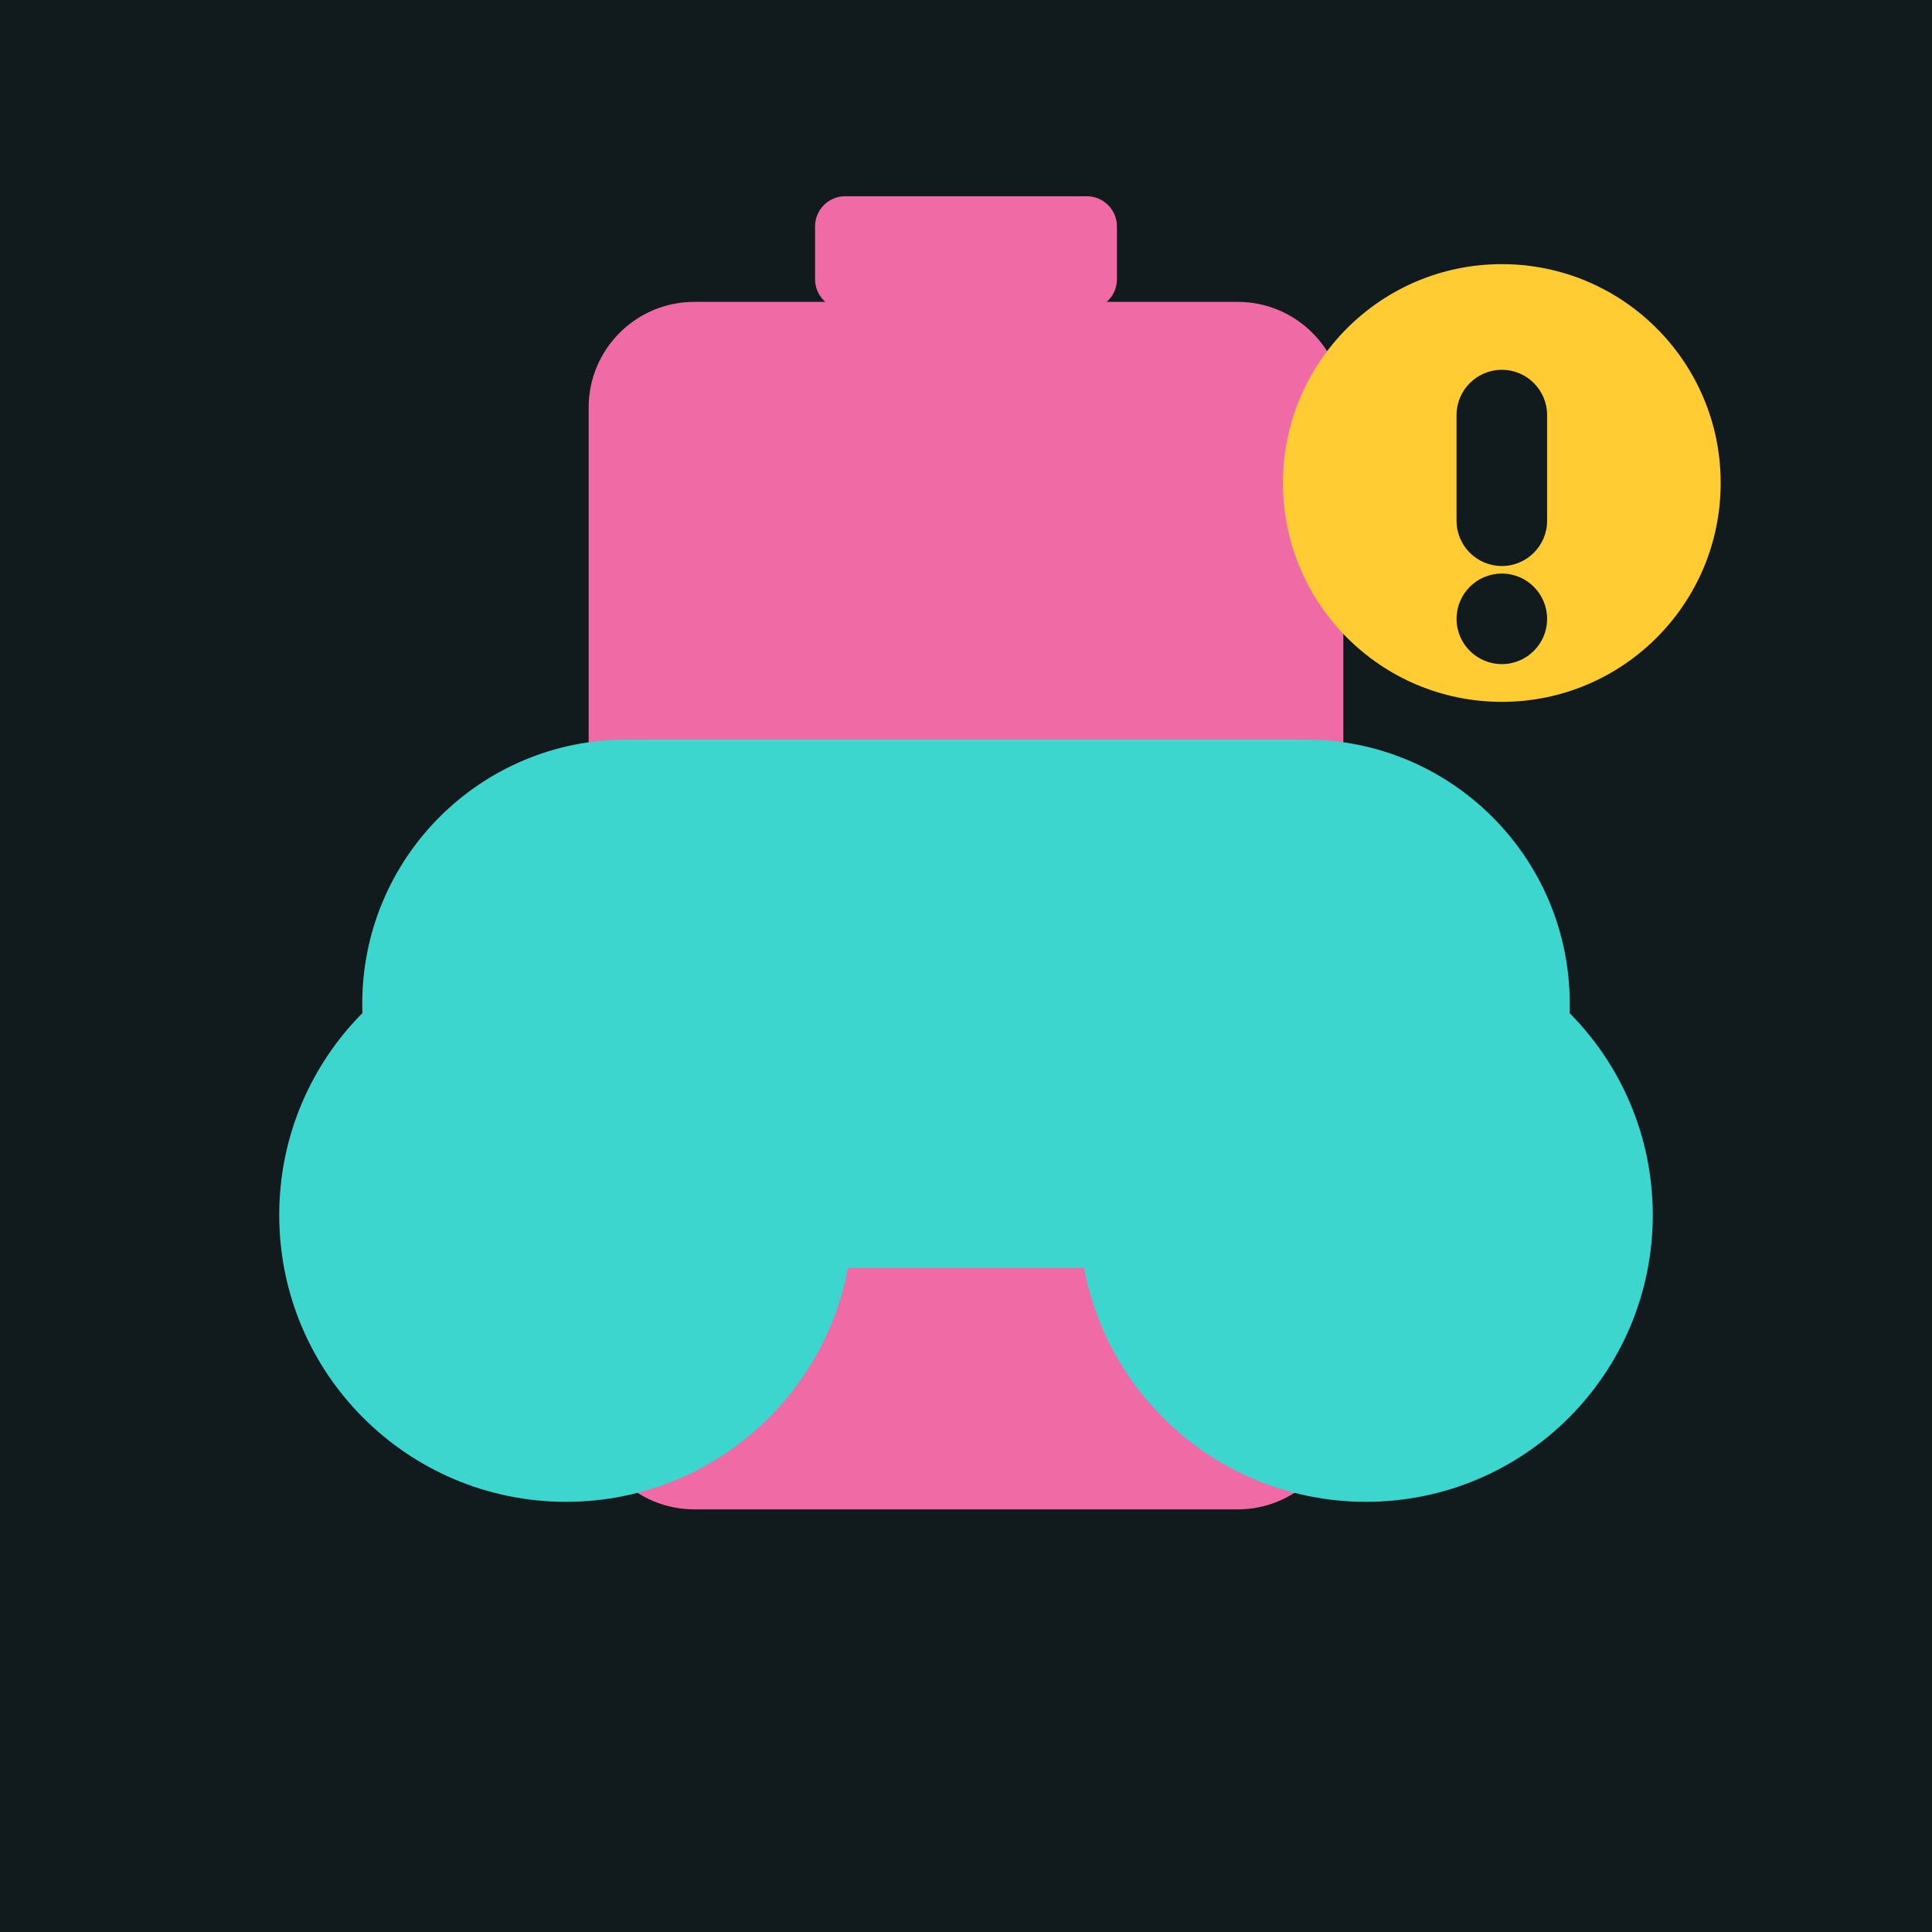
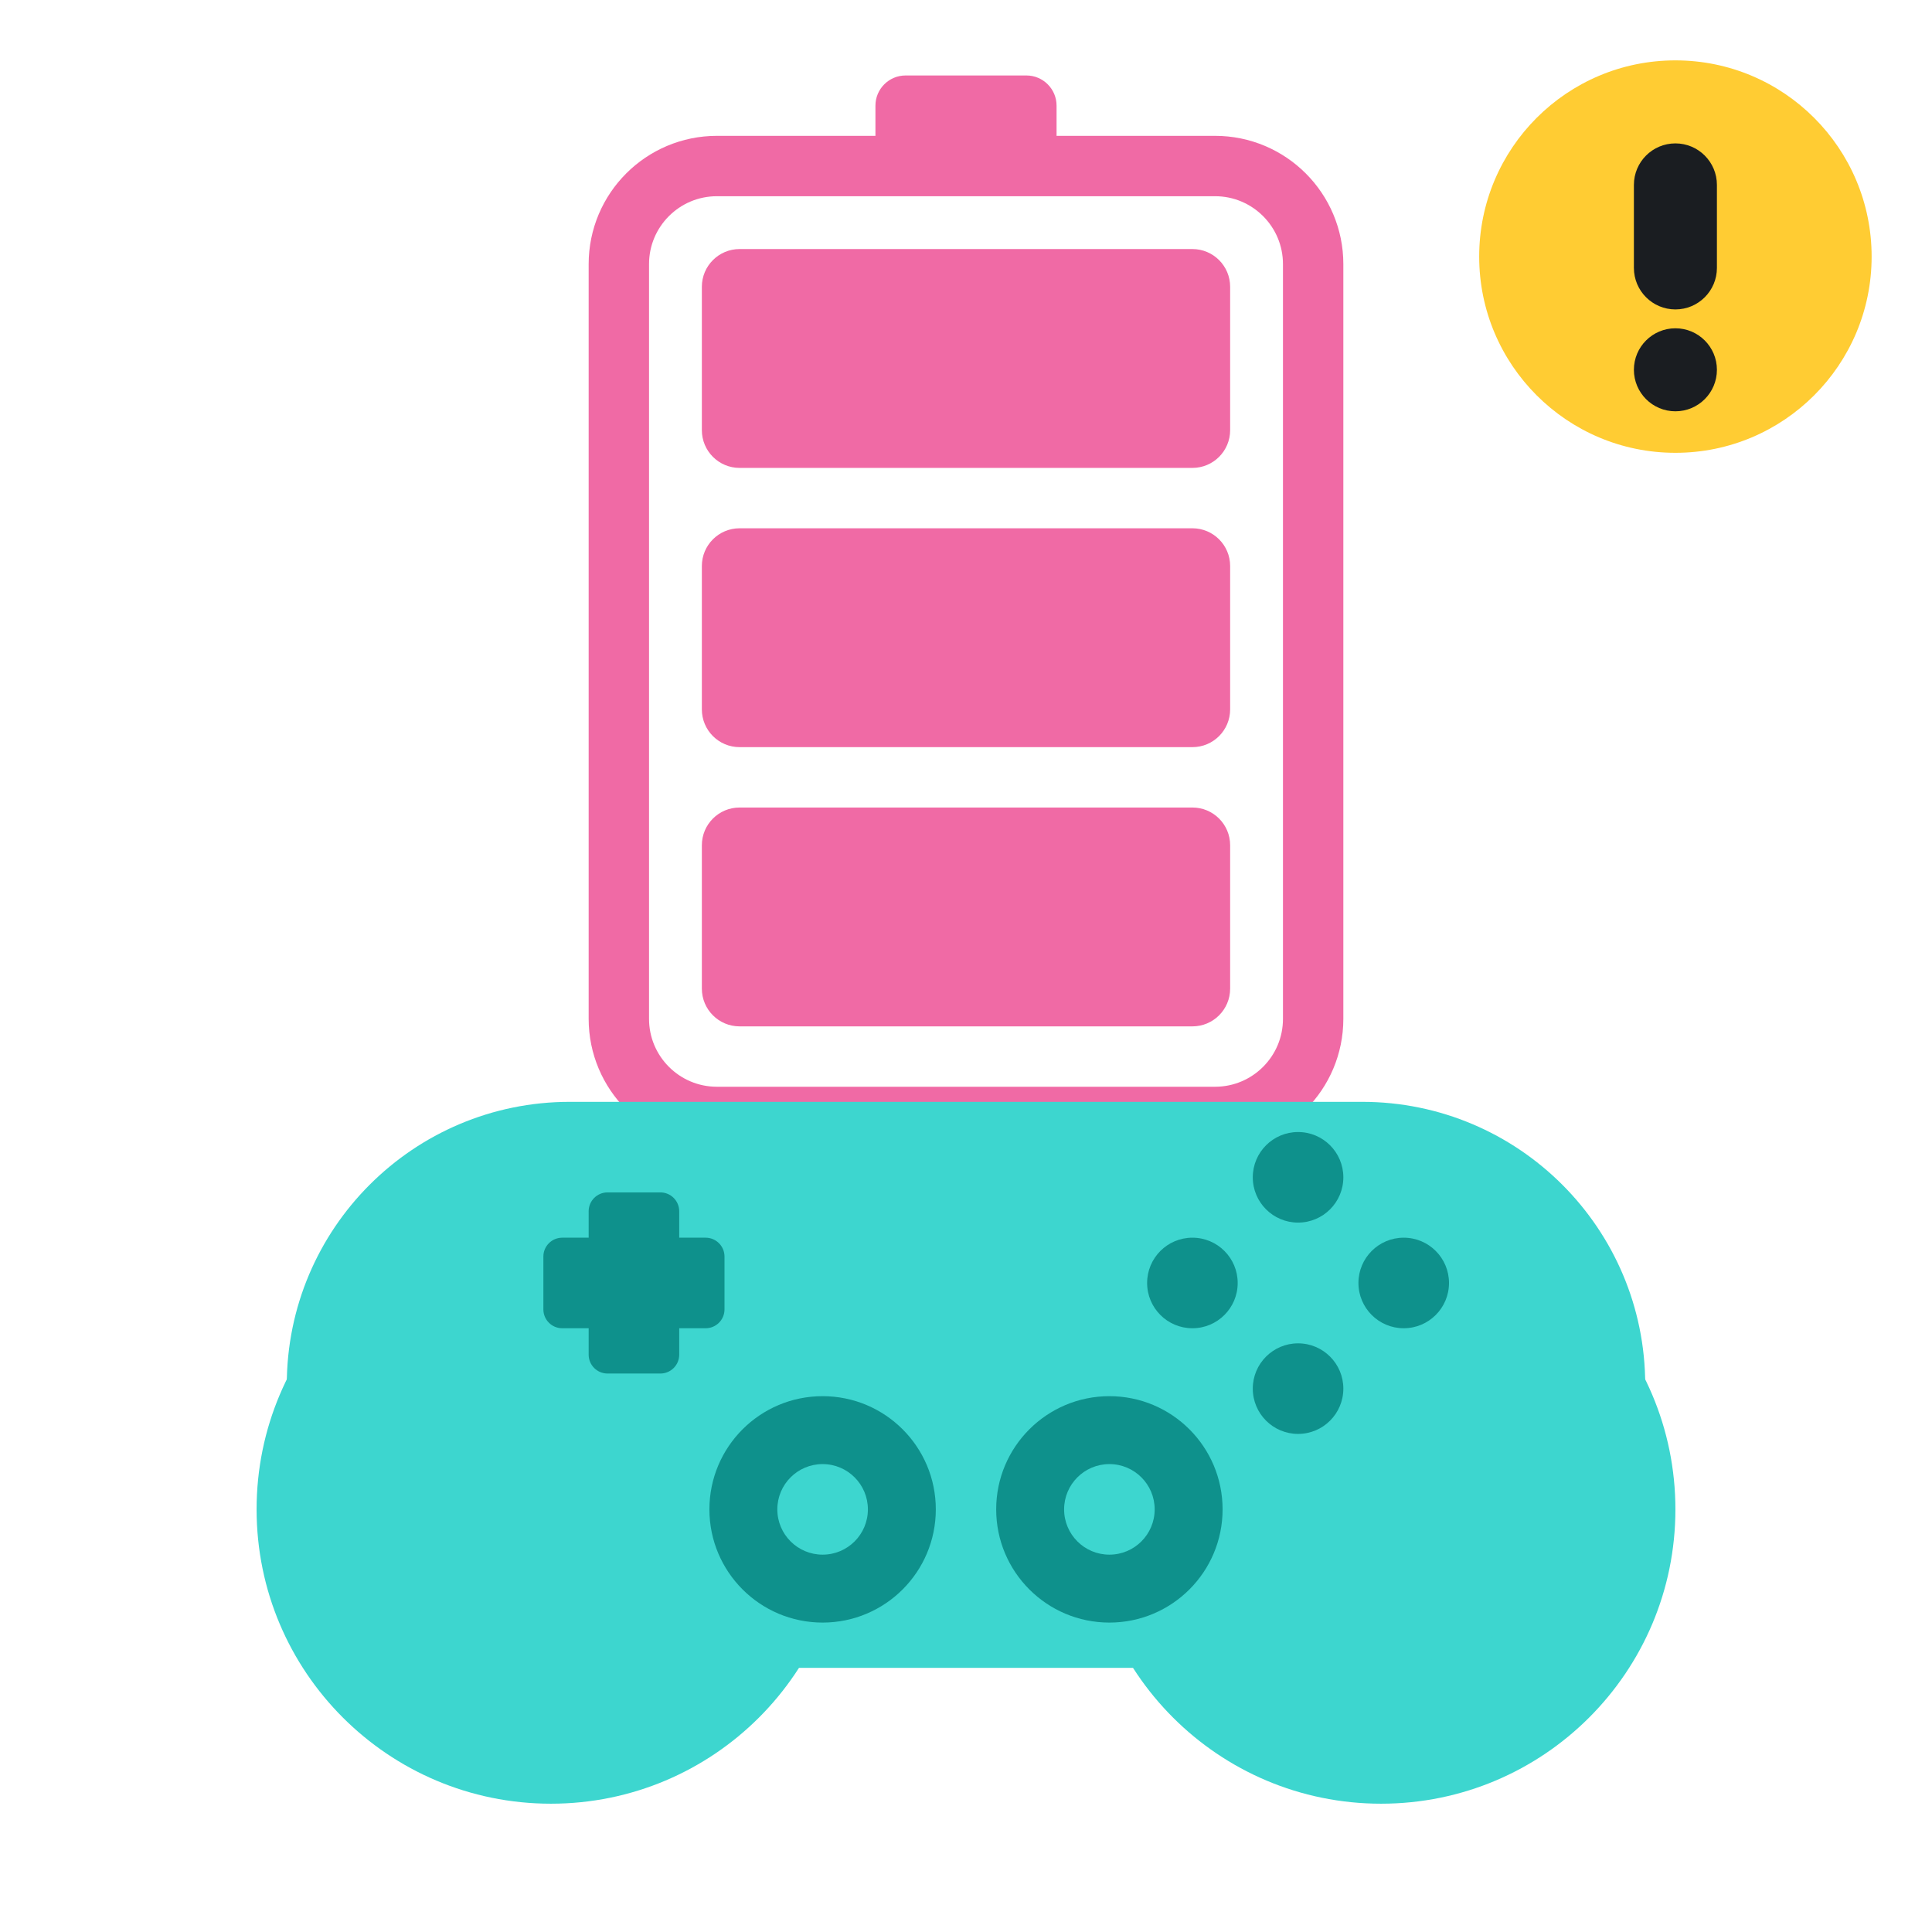
<svg xmlns="http://www.w3.org/2000/svg" viewBox="0 0 512 512" width="512" height="512">
-   <rect width="512" height="512" fill="#111a1c" />
-   <rect x="156" y="80" width="200" height="320" rx="28" fill="#f06aa5" />
-   <rect x="216" y="52" width="80" height="30" rx="8" fill="#f06aa5" />
-   <circle cx="150" cy="322" r="76" fill="#3dd6cf" />
-   <circle cx="362" cy="322" r="76" fill="#3dd6cf" />
-   <rect x="96" y="196" width="320" height="140" rx="70" fill="#3dd6cf" />
-   <circle cx="398" cy="128" r="58" fill="#ffcc33" />
-   <rect x="386" y="98" width="24" height="52" rx="12" fill="#111a1c" />
-   <circle cx="398" cy="164" r="12" fill="#111a1c" />
+   <rect x="232" y="20" width="48" height="28" rx="8" fill="#f06aa5" />
+   <rect x="164" y="44" width="184" height="252" rx="26" fill="none" stroke="#f06aa5" stroke-width="16" />
+   <rect x="186" y="66" width="140" height="58" rx="10" fill="#f06aa5" />
+   <rect x="186" y="140" width="140" height="58" rx="10" fill="#f06aa5" />
+   <rect x="186" y="214" width="140" height="58" rx="10" fill="#f06aa5" />
+   <circle cx="146" cy="400" r="78" fill="#3dd6cf" />
+   <circle cx="366" cy="400" r="78" fill="#3dd6cf" />
+   <rect x="76" y="292" width="360" height="150" rx="75" fill="#3dd6cf" />
+   <rect x="156" y="316" width="24" height="48" rx="5" fill="#0e918c" />
+   <rect x="144" y="328" width="48" height="24" rx="5" fill="#0e918c" />
+   <circle cx="344" cy="312" r="12" fill="#0e918c" />
+   <circle cx="372" cy="340" r="12" fill="#0e918c" />
+   <circle cx="344" cy="368" r="12" fill="#0e918c" />
+   <circle cx="316" cy="340" r="12" fill="#0e918c" />
+   <circle cx="218" cy="400" r="30" fill="#0e918c" />
+   <circle cx="218" cy="400" r="12" fill="#3dd6cf" />
+   <circle cx="294" cy="400" r="30" fill="#0e918c" />
+   <circle cx="294" cy="400" r="12" fill="#3dd6cf" />
+   <circle cx="444" cy="68" r="52" fill="#ffcc33" />
+   <rect x="433" y="38" width="22" height="44" rx="11" fill="#1a1d21" />
+   <circle cx="444" cy="98" r="11" fill="#1a1d21" />
</svg>
